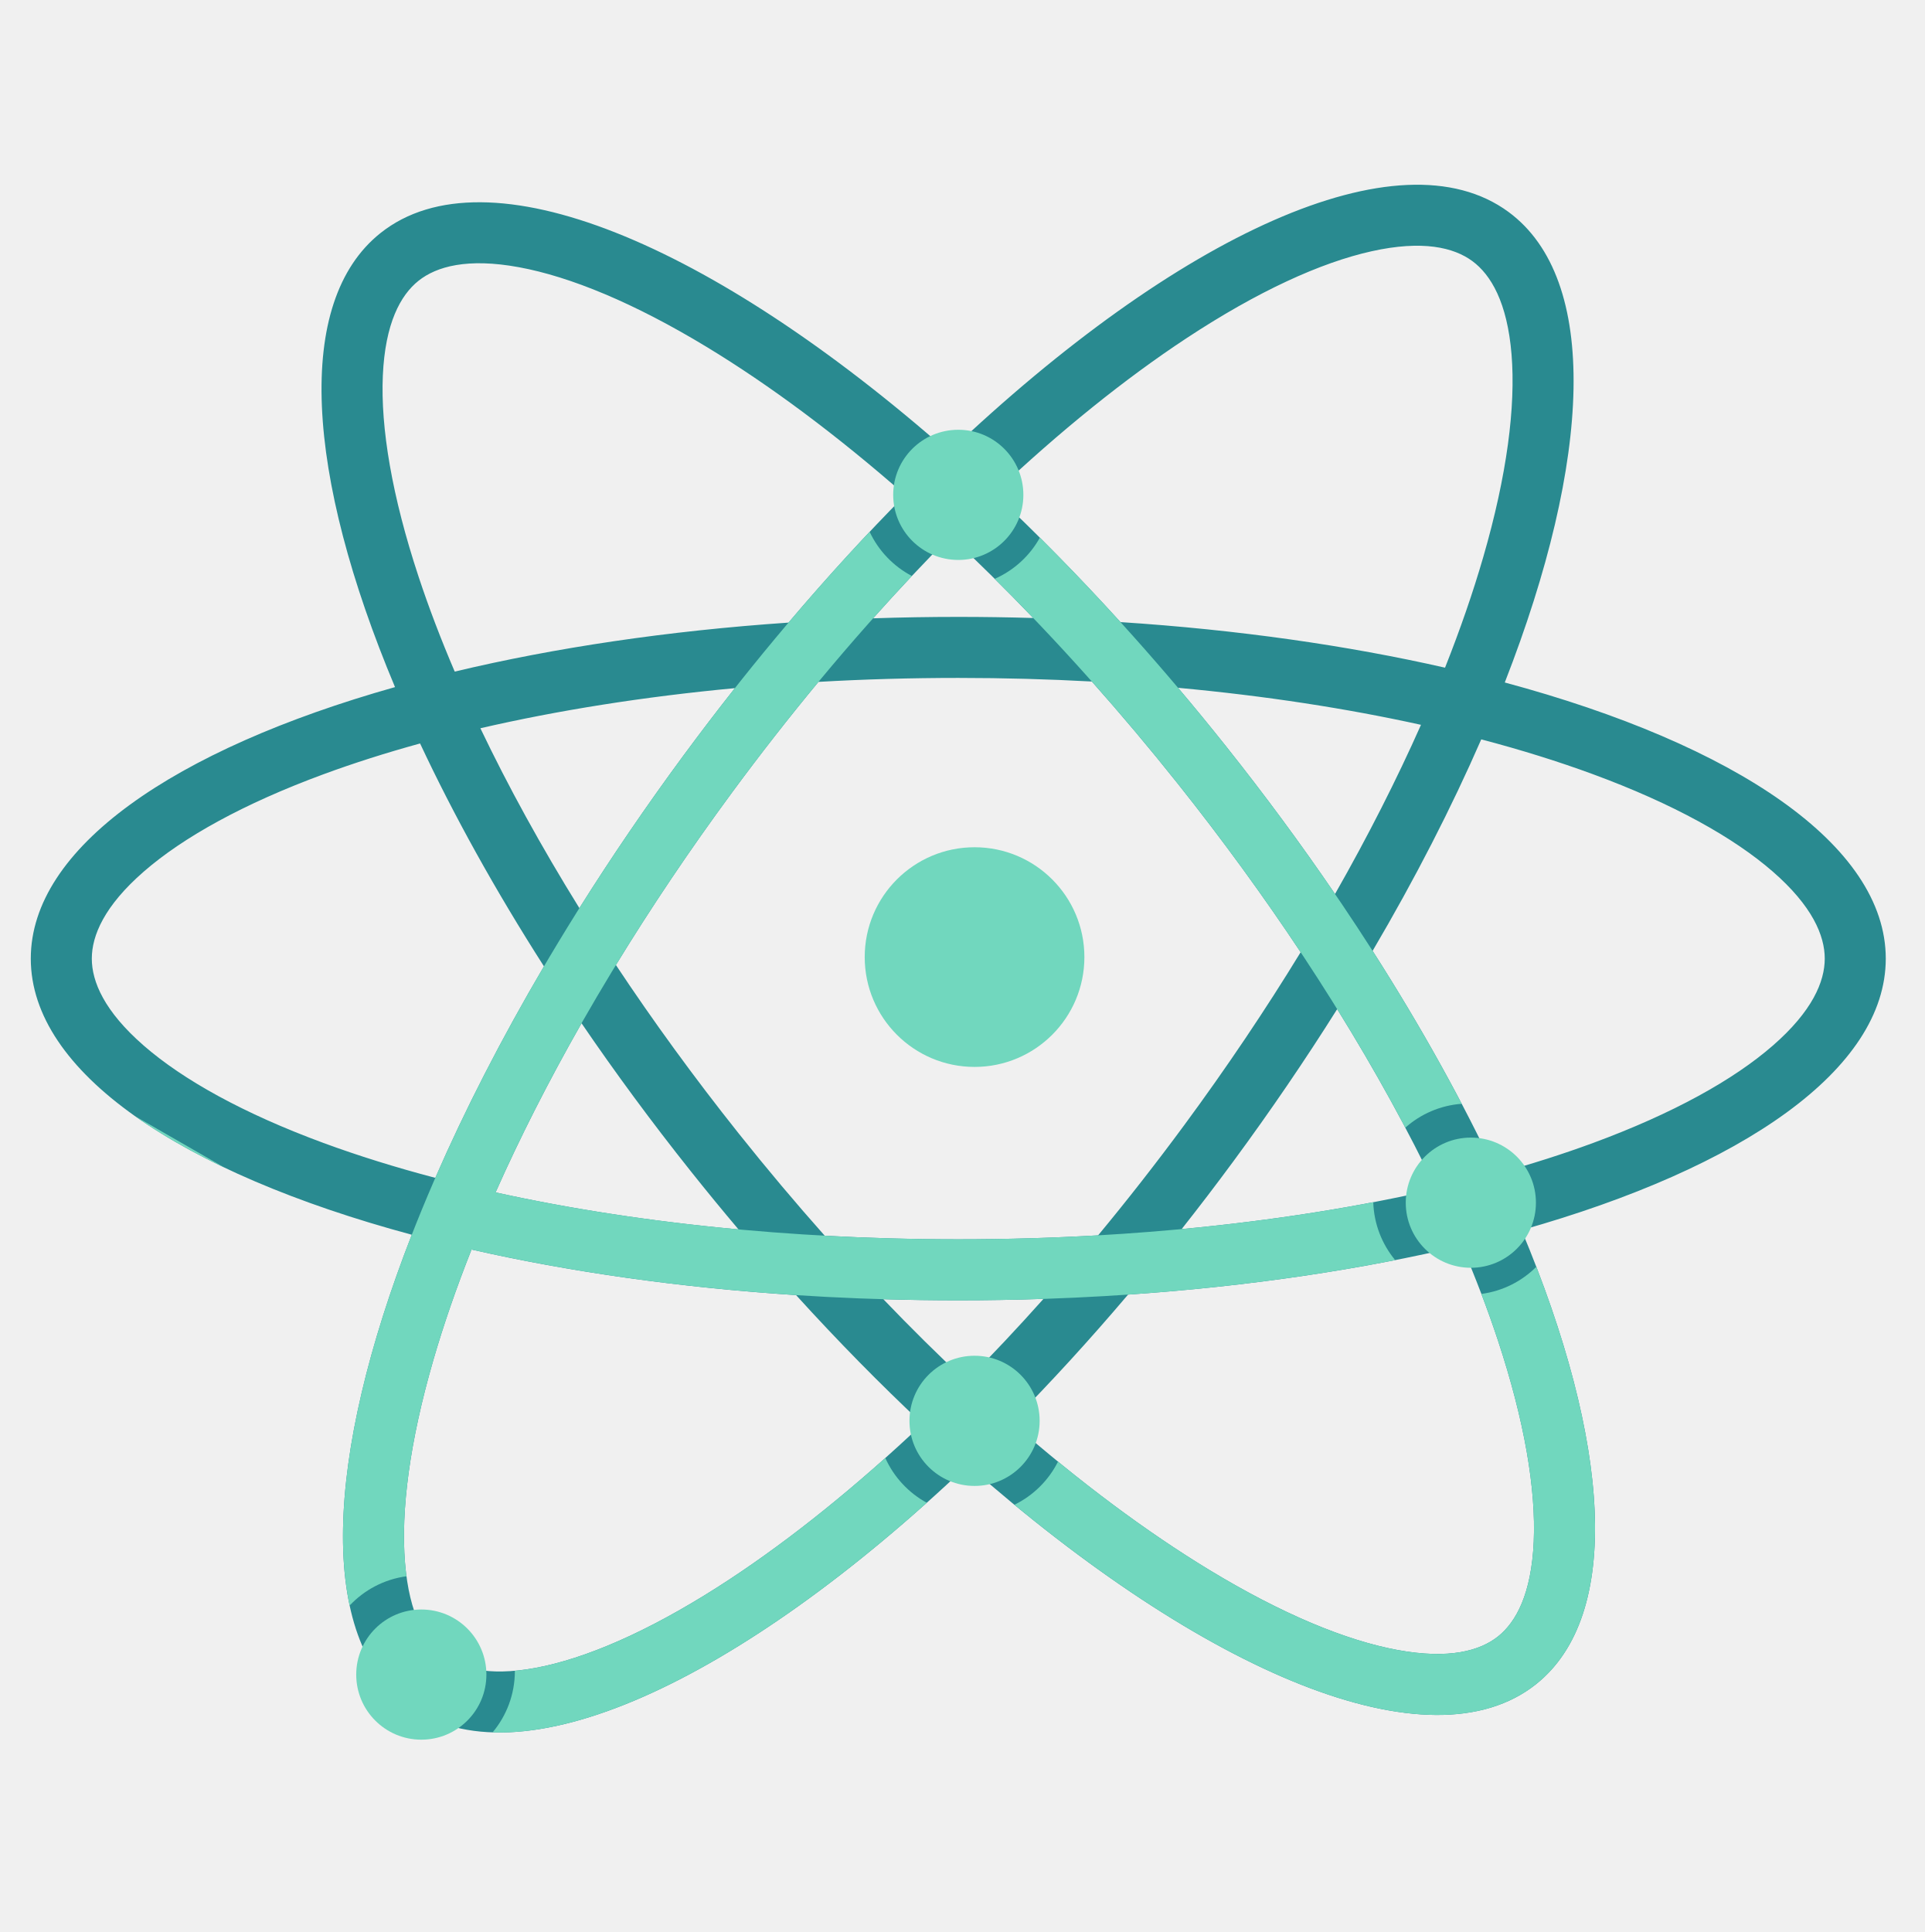
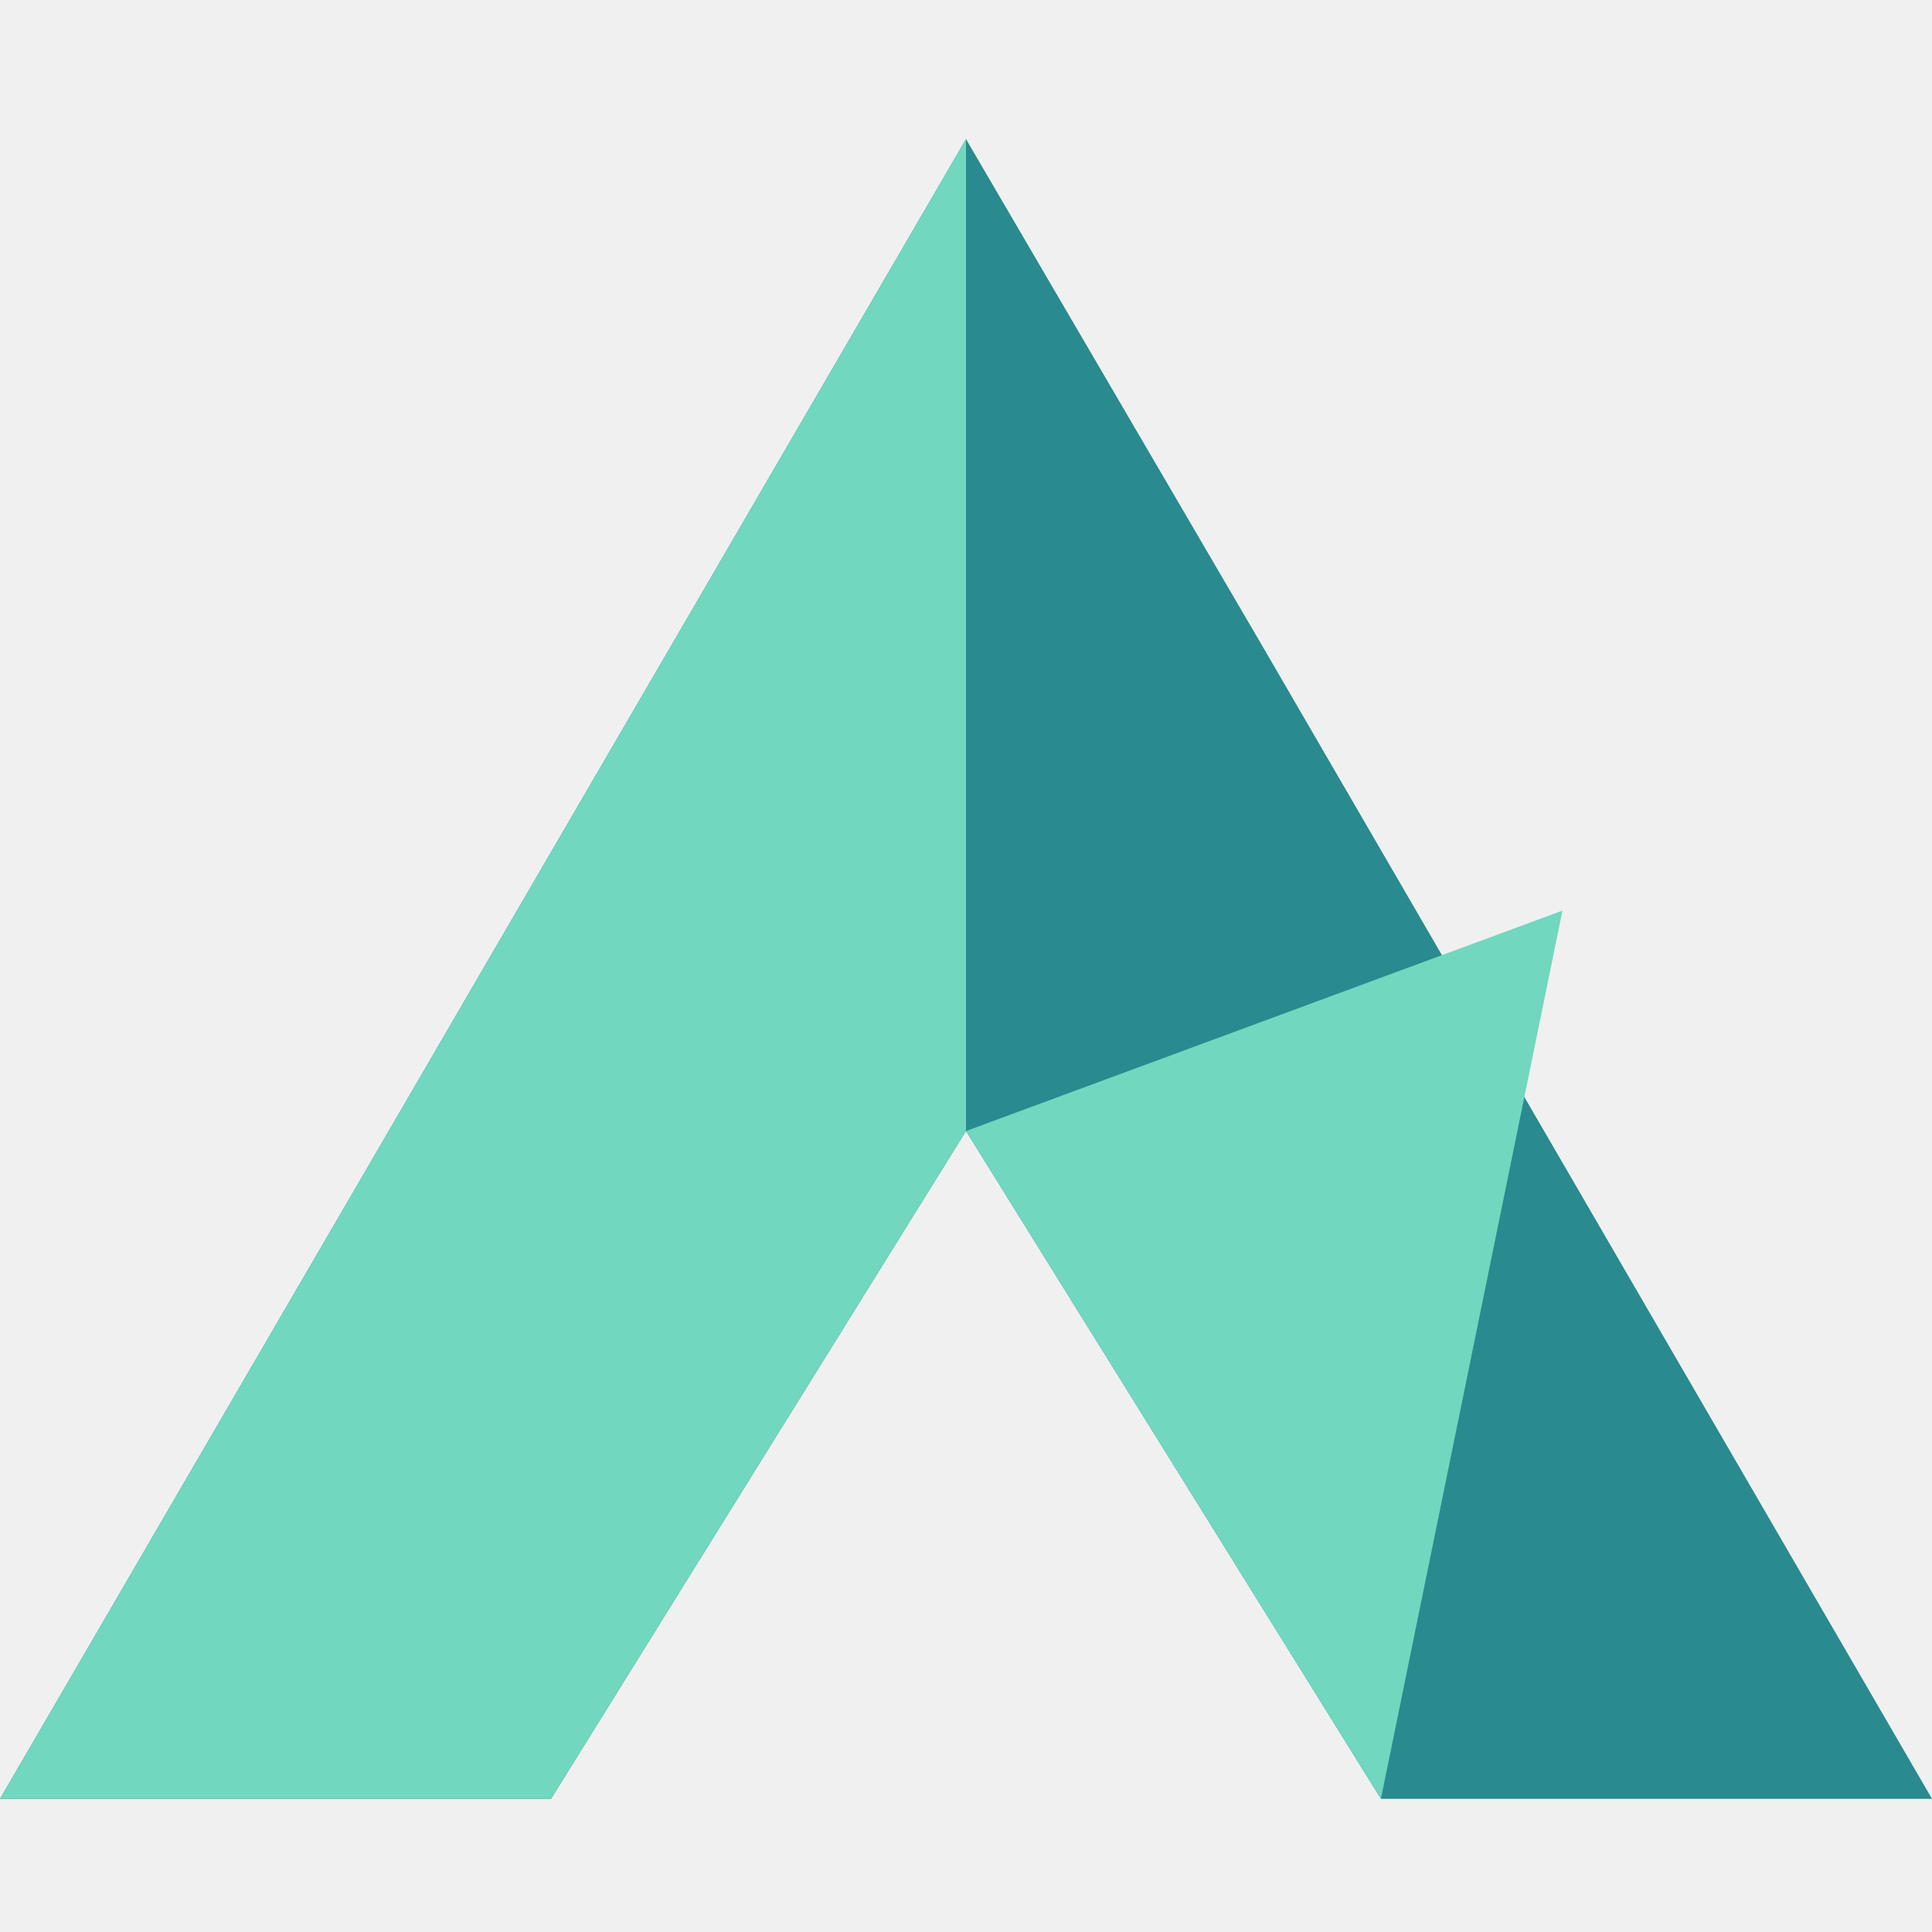
- <svg xmlns="http://www.w3.org/2000/svg" width="250" height="251" viewBox="0 0 250 251" fill="none">
-   <path fill-rule="evenodd" clip-rule="evenodd" d="M123.271 58.753C92.5 31.619 63.224 19.297 49.437 30.275C38.189 39.232 39.748 61.708 51.321 89.266C22.553 97.38 4 110.162 4 124.54C4 139.278 23.493 152.339 53.499 160.414C42.198 189.359 41.147 212.799 53.011 221.543C67.199 231.999 95.993 218.592 125.729 190.327C156.5 217.461 185.775 229.784 199.563 218.805C210.811 209.848 209.252 187.372 197.679 159.814C226.447 151.7 245 138.919 245 124.54C245 109.802 225.507 96.741 195.501 88.667C206.803 59.721 207.853 36.281 195.989 27.537C181.801 17.081 153.007 30.488 123.271 58.753ZM196.381 46.057C195.827 39.277 193.694 35.694 191.286 33.919C188.877 32.144 184.823 31.168 178.183 32.646C171.567 34.12 163.39 37.85 154.142 43.944C146.204 49.176 137.749 55.969 129.151 64.102C134.632 69.242 140.132 74.831 145.573 80.822C160.807 81.812 175.054 83.856 187.739 86.743C189.722 81.746 191.382 76.936 192.707 72.365C195.79 61.729 196.932 52.813 196.381 46.057ZM134.234 80.288C130.646 76.545 127.052 72.993 123.474 69.648C120.129 73.019 116.775 76.584 113.433 80.33C117.078 80.208 120.769 80.145 124.5 80.145C127.777 80.145 131.023 80.194 134.234 80.288ZM117.595 64.318C108.699 56.511 99.996 50.039 91.868 45.108C82.399 39.363 74.088 35.941 67.421 34.716C60.731 33.486 56.716 34.613 54.376 36.477C52.035 38.341 50.038 42.001 49.738 48.797C49.439 55.569 50.913 64.435 54.392 74.95C55.695 78.89 57.26 83.002 59.077 87.252C72.033 84.16 86.702 81.96 102.445 80.887C107.452 74.98 112.524 69.442 117.595 64.318ZM194.423 152.491C198.88 151.265 203.072 149.928 206.966 148.493C217.358 144.664 225.212 140.295 230.324 135.843C235.453 131.375 237.072 127.532 237.072 124.54C237.072 121.548 235.453 117.705 230.324 113.237C225.212 108.786 217.358 104.416 206.966 100.587C202.5 98.942 197.643 97.425 192.445 96.057C188.595 104.88 183.867 114.119 178.329 123.534C184.675 133.455 190.072 143.206 194.423 152.491ZM173.727 131.101C178.7 139.118 183.003 146.965 186.588 154.468C176.56 156.782 165.434 158.562 153.524 159.677C155.784 156.816 158.025 153.882 160.238 150.878C165.097 144.284 169.601 137.666 173.727 131.101ZM168.981 123.709C164.175 116.467 158.846 109.131 153.027 101.824C149.348 97.203 145.613 92.77 141.852 88.541C136.201 88.233 130.407 88.073 124.5 88.073C118.31 88.073 112.243 88.249 106.335 88.587C102.558 93.143 98.817 97.922 95.144 102.905C89.602 110.425 84.551 117.955 80.019 125.371C84.825 132.613 90.154 139.949 95.972 147.256C99.652 151.877 103.387 156.31 107.148 160.539C112.799 160.847 118.593 161.007 124.5 161.007C130.691 161.007 136.757 160.831 142.666 160.493C146.443 155.937 150.184 151.158 153.856 146.175C159.398 138.656 164.449 131.125 168.981 123.709ZM173.447 116.145C169.079 109.739 164.331 103.293 159.229 96.885C157.188 94.322 155.128 91.812 153.053 89.359C164.364 90.399 174.973 92.04 184.615 94.167C181.475 101.237 177.741 108.608 173.447 116.145ZM95.946 159.721C93.872 157.268 91.812 154.758 89.771 152.195C84.668 145.787 79.921 139.341 75.553 132.935C71.259 140.472 67.525 147.843 64.385 154.913C74.027 157.04 84.636 158.681 95.946 159.721ZM75.273 117.98C79.399 111.415 83.903 104.796 88.762 98.202C90.976 95.199 93.216 92.264 95.477 89.403C83.566 90.518 72.44 92.299 62.412 94.612C65.996 102.115 70.3 109.962 75.273 117.98ZM54.577 96.589C58.928 105.875 64.325 115.625 70.671 125.546C65.133 134.961 60.405 144.2 56.556 153.024C51.357 151.655 46.5 150.138 42.034 148.493C31.642 144.664 23.788 140.295 18.677 135.843C13.547 131.375 11.928 127.532 11.928 124.54C11.928 121.548 13.547 117.705 18.677 113.237C23.788 108.786 31.642 104.416 42.034 100.587C45.928 99.152 50.12 97.815 54.577 96.589ZM103.427 168.258C108.868 174.249 114.368 179.838 119.849 184.978C111.251 193.111 102.796 199.904 94.858 205.136C85.611 211.23 77.433 214.961 70.817 216.434C64.177 217.912 60.123 216.936 57.714 215.161C55.306 213.386 53.173 209.803 52.62 203.023C52.068 196.267 53.21 187.352 56.293 176.715C57.618 172.144 59.278 167.334 61.261 162.337C73.946 165.224 88.193 167.268 103.427 168.258ZM125.526 179.433C121.948 176.087 118.353 172.536 114.765 168.792C117.976 168.887 121.223 168.935 124.5 168.935C128.231 168.935 131.922 168.872 135.567 168.75C132.225 172.496 128.871 176.061 125.526 179.433ZM131.405 184.762C136.476 179.638 141.548 174.1 146.556 168.193C162.298 167.12 176.967 164.92 189.923 161.828C191.74 166.078 193.305 170.19 194.608 174.13C198.086 184.645 199.561 193.511 199.262 200.283C198.962 207.079 196.965 210.739 194.624 212.603C192.284 214.467 188.269 215.594 181.578 214.364C174.912 213.139 166.601 209.717 157.132 203.972C149.004 199.041 140.301 192.569 131.405 184.762Z" fill="#298A90" />
-   <path d="M129.235 75.2C131.725 74.104 133.787 72.214 135.1 69.851C143.248 77.961 151.377 87.024 159.229 96.885C171.696 112.542 182.047 128.427 189.906 143.402C187.103 143.607 184.558 144.744 182.579 146.503C175.03 132.215 165.078 116.957 153.027 101.824C145.253 92.061 137.233 83.138 129.235 75.2Z" fill="#71D7BE" />
-   <path d="M192.46 168.102C195.232 167.738 197.717 166.46 199.6 164.58C209.39 189.947 210.155 210.37 199.563 218.805C186.684 229.06 160.291 218.984 131.789 195.496C134.238 194.301 136.235 192.325 137.456 189.892C144.24 195.44 150.857 200.165 157.132 203.972C166.601 209.717 174.912 213.139 181.578 214.364C188.269 215.594 192.284 214.467 194.624 212.603C196.965 210.739 198.962 207.079 199.262 200.283C199.561 193.511 198.086 184.645 194.608 174.13C193.957 172.162 193.241 170.151 192.46 168.102Z" fill="#71D7BE" />
-   <path d="M178.414 156.188C178.505 159.044 179.559 161.656 181.263 163.711C164.349 167.044 145.024 168.935 124.5 168.935C101.307 168.935 79.644 166.521 61.261 162.337C59.278 167.334 57.618 172.144 56.293 176.715C53.21 187.352 52.068 196.267 52.62 203.023C52.67 203.636 52.733 204.224 52.807 204.786C49.912 205.174 47.332 206.56 45.425 208.586C40.466 185.37 57.034 141.254 88.762 98.202C96.596 87.572 104.766 77.806 112.984 69.092C114.137 71.552 116.072 73.572 118.47 74.831C110.592 83.208 102.723 92.622 95.144 102.905C82.004 120.734 71.621 138.623 64.385 154.913C81.791 158.753 102.353 161.007 124.5 161.007C144.071 161.007 162.403 159.247 178.414 156.188Z" fill="#71D7BE" />
-   <path d="M63.998 225.066C78.386 225.538 98.934 214.446 120.408 195.236C118.036 193.942 116.134 191.897 115.019 189.42C108.091 195.61 101.304 200.888 94.858 205.136C85.611 211.23 77.433 214.961 70.817 216.434C69.393 216.751 68.088 216.955 66.892 217.063C66.892 217.073 66.892 217.084 66.892 217.095C66.892 220.129 65.805 222.909 63.998 225.066Z" fill="#71D7BE" />
-   <path d="M17.529 144.998C20.886 147.375 24.809 149.627 29.234 151.728L17.529 144.998Z" fill="#71D7BE" />
-   <path d="M140.884 124.342C140.884 132.223 134.495 138.611 126.614 138.611C118.733 138.611 112.344 132.223 112.344 124.342C112.344 116.461 118.733 110.072 126.614 110.072C134.495 110.072 140.884 116.461 140.884 124.342Z" fill="#71D7BE" />
-   <path d="M132.956 64.29C132.956 68.96 129.17 72.746 124.5 72.746C119.83 72.746 116.044 68.96 116.044 64.29C116.044 59.62 119.83 55.834 124.5 55.834C129.17 55.834 132.956 59.62 132.956 64.29Z" fill="#71D7BE" />
-   <path d="M135.07 184.592C135.07 189.262 131.284 193.048 126.614 193.048C121.944 193.048 118.158 189.262 118.158 184.592C118.158 179.921 121.944 176.135 126.614 176.135C131.284 176.135 135.07 179.921 135.07 184.592Z" fill="#71D7BE" />
-   <path d="M199.548 156.251C199.548 160.921 195.762 164.707 191.092 164.707C186.422 164.707 182.636 160.921 182.636 156.251C182.636 151.58 186.422 147.794 191.092 147.794C195.762 147.794 199.548 151.58 199.548 156.251Z" fill="#71D7BE" />
-   <path d="M63.193 217.558C63.193 222.228 59.407 226.014 54.737 226.014C50.067 226.014 46.281 222.228 46.281 217.558C46.281 212.887 50.067 209.102 54.737 209.102C59.407 209.102 63.193 212.887 63.193 217.558Z" fill="#71D7BE" />
+ <svg xmlns="http://www.w3.org/2000/svg" width="250" height="250" viewBox="0 0 250 250" fill="none">
+   <g clip-path="url(#clip0_23_66)">
+     <path d="M125 18L86.438 84.255H86.372L86.406 84.31L0 232.765H71.309L125 146.356L178.691 232.765H250L163.767 84.31L163.801 84.255H163.735L125 18Z" fill="#298A90" />
+     <path d="M125 18V146.356L71.309 232.765H0L86.406 84.31L86.372 84.255H86.438L125 18Z" fill="#71D7BE" />
+     <path d="M125 146.356L202.181 117.832L178.691 232.765L125 146.356Z" fill="#71D7BE" />
+   </g>
+   <defs>
+     <clipPath id="clip0_23_66">
+       <rect width="250" height="250" fill="white" />
+     </clipPath>
+   </defs>
</svg>
